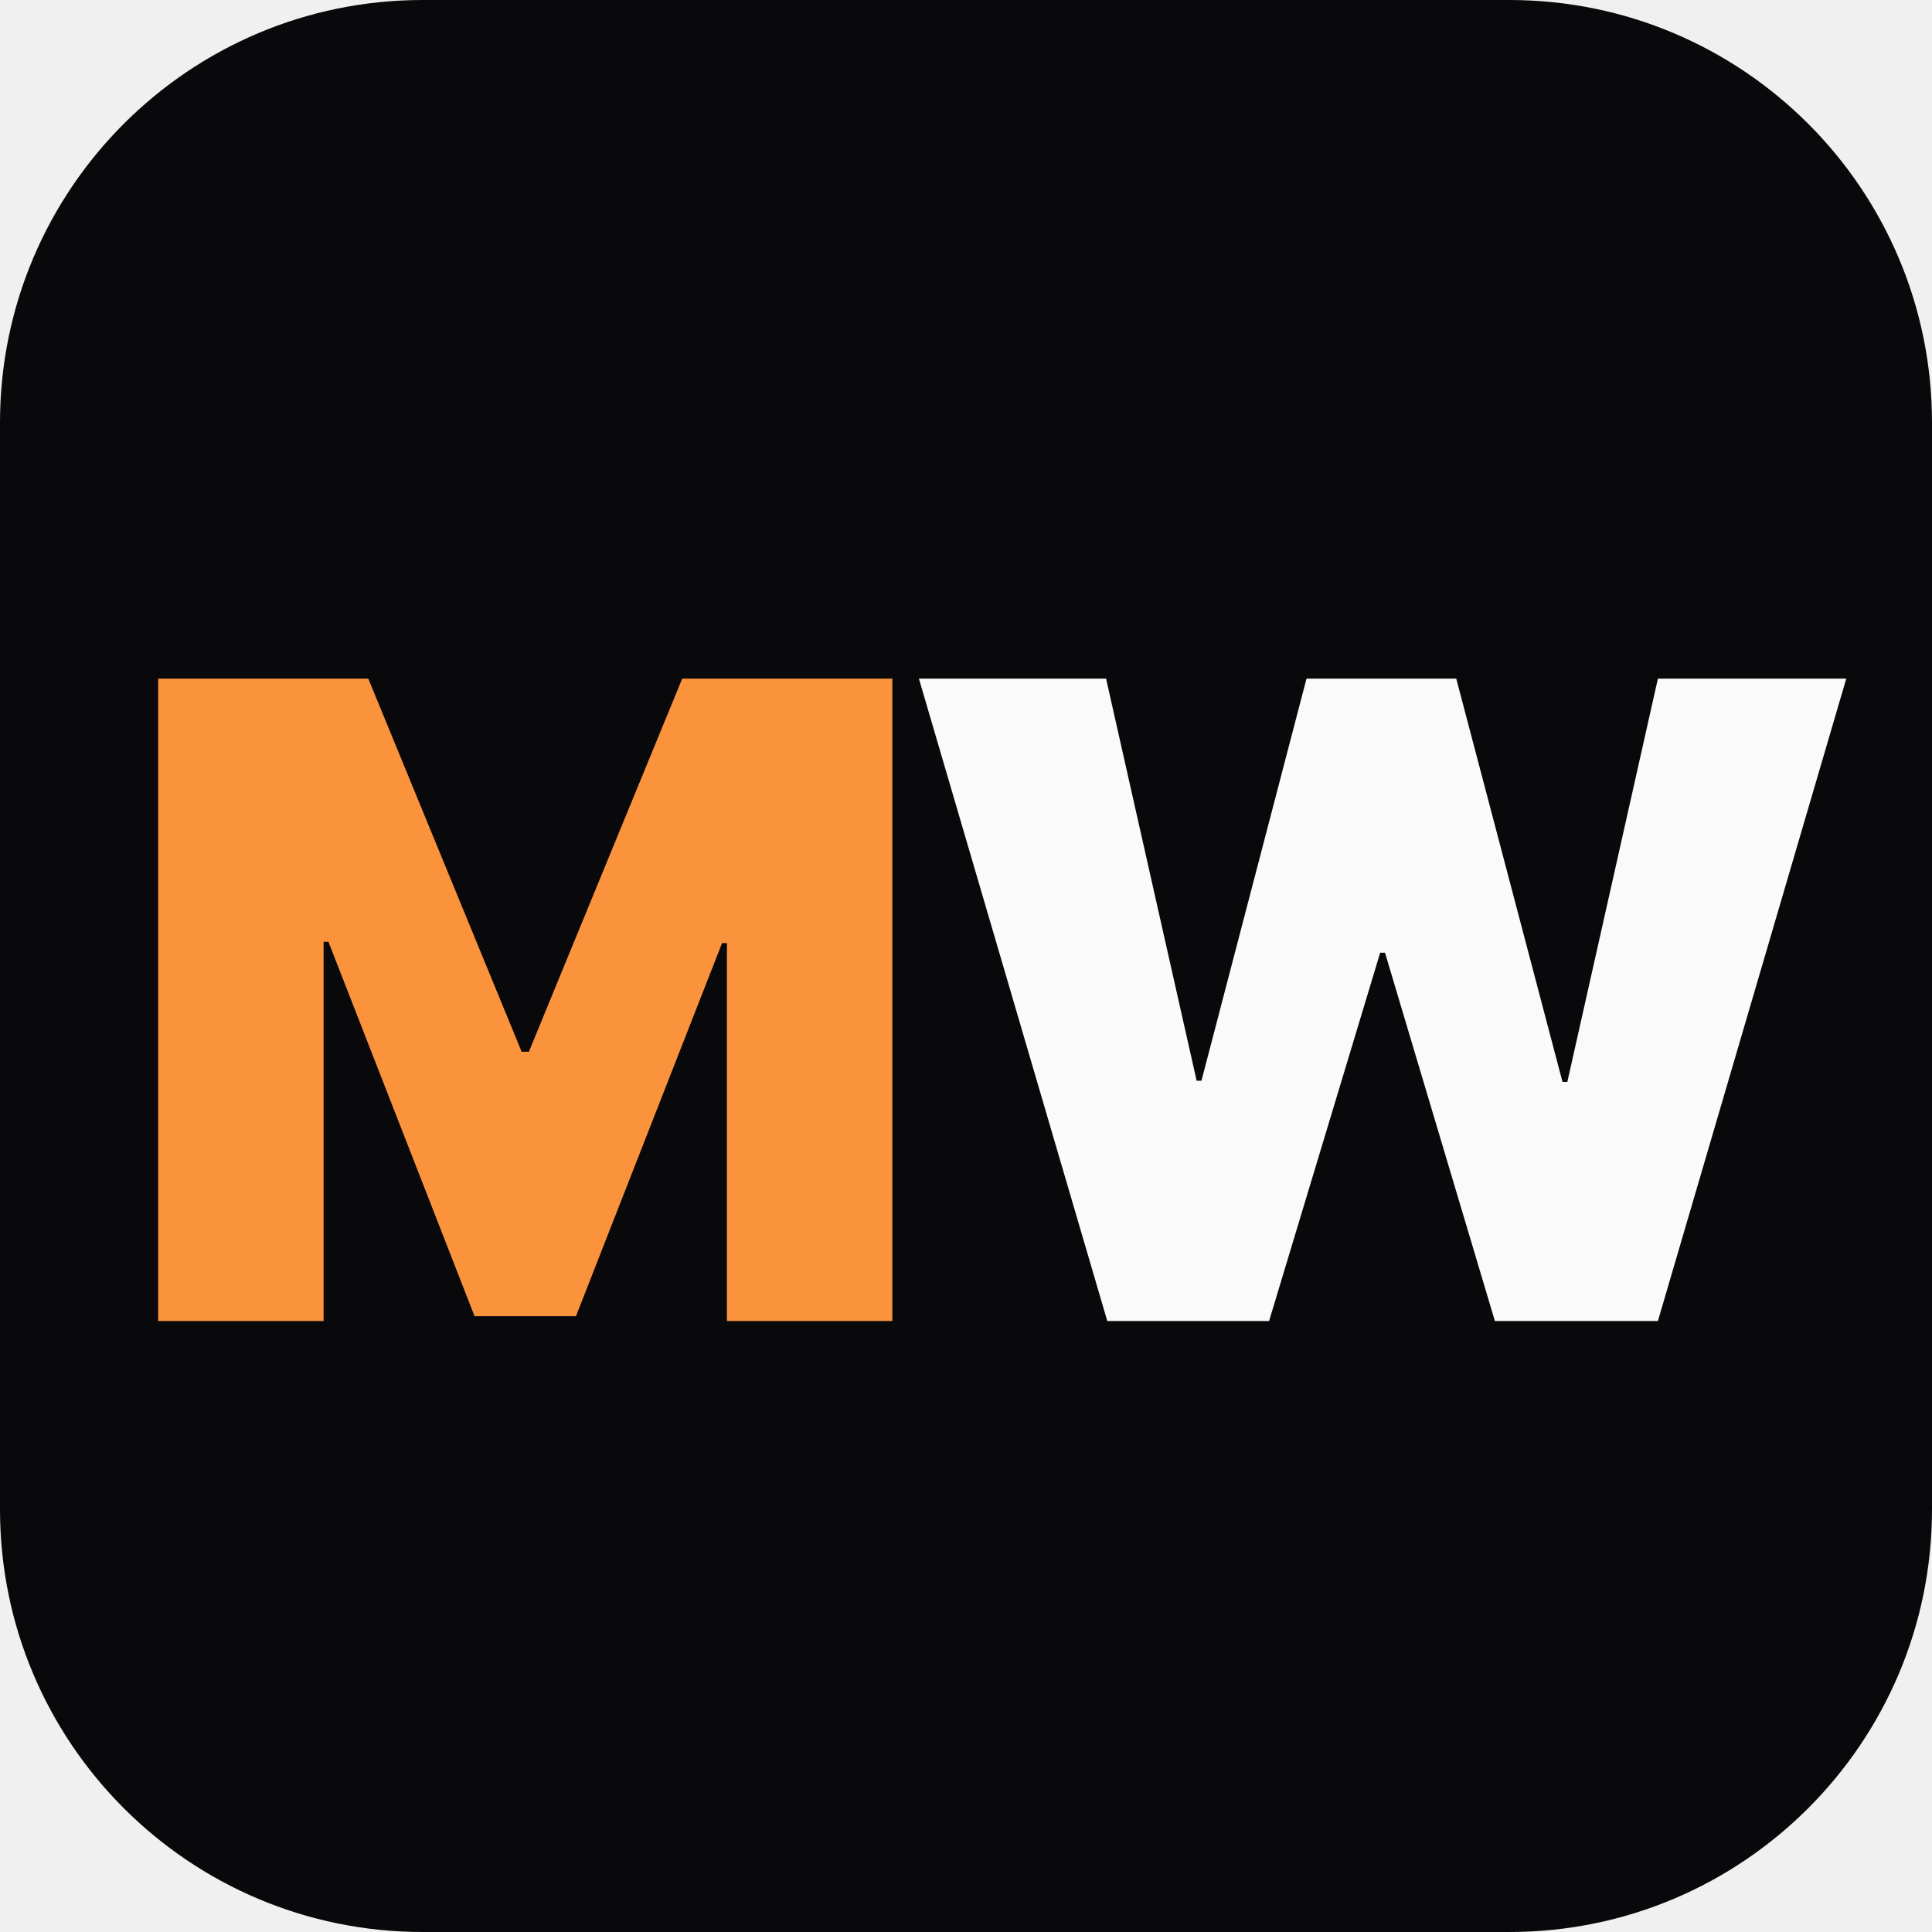
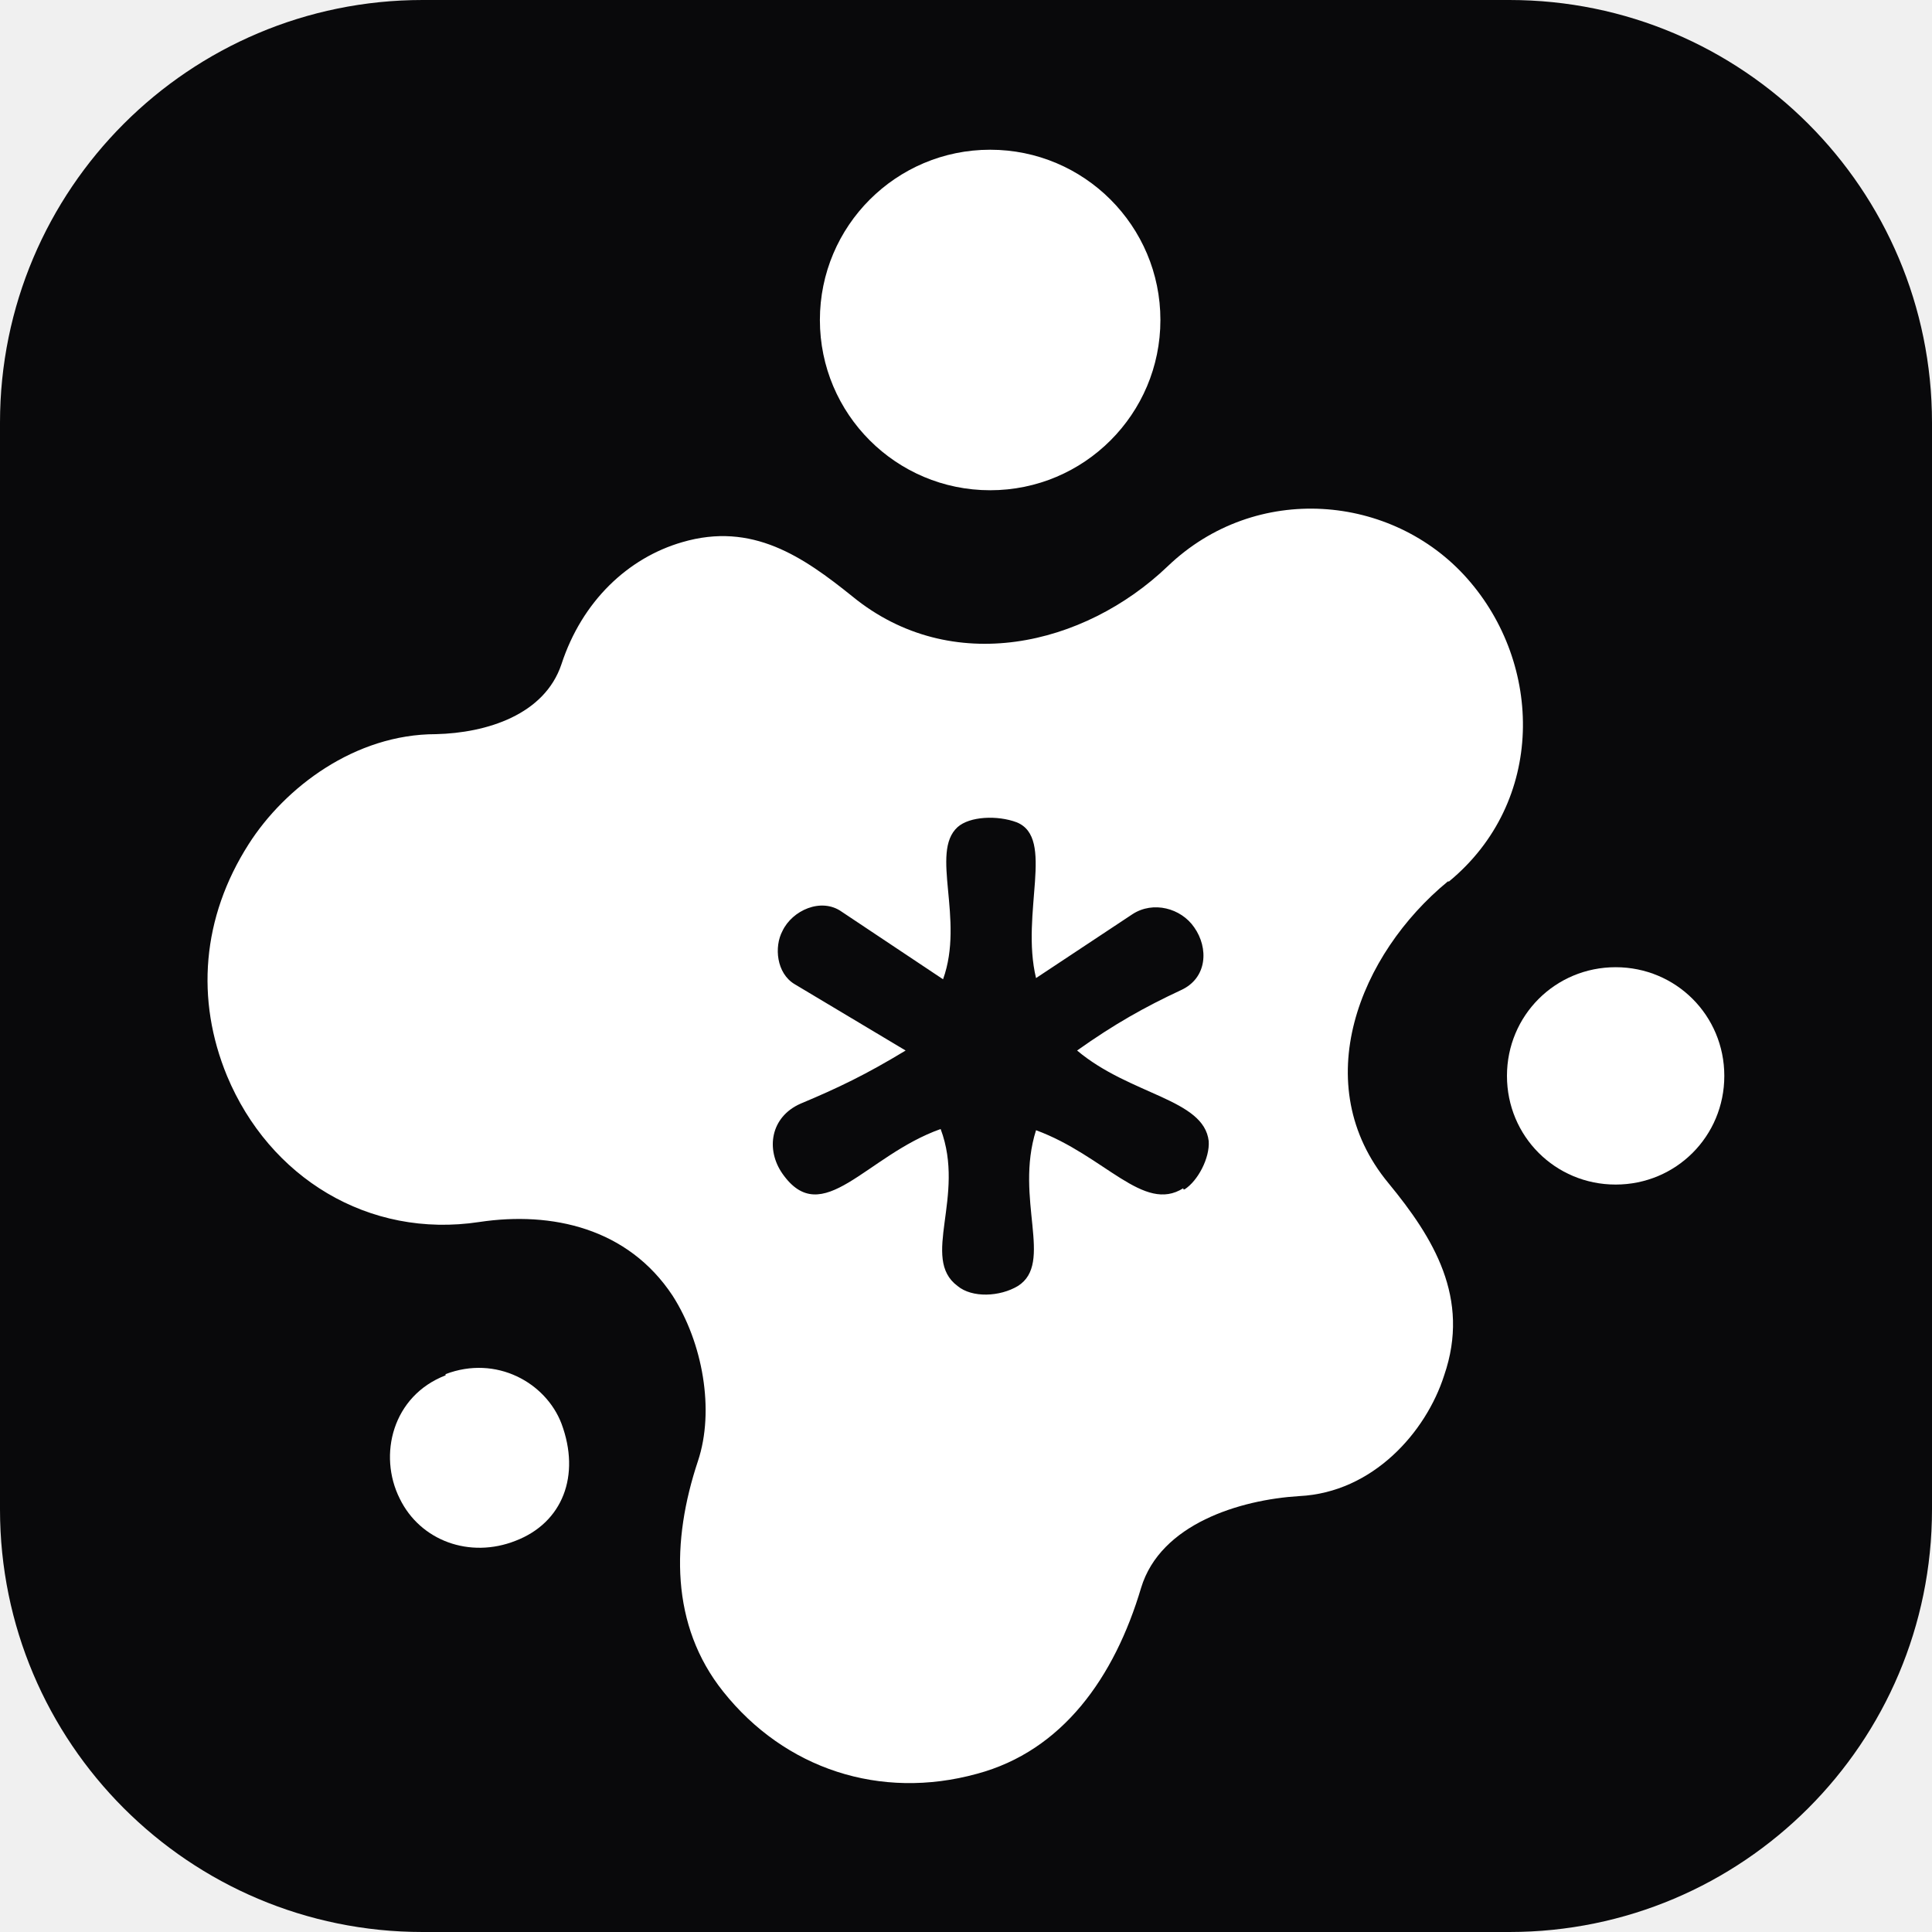
<svg xmlns="http://www.w3.org/2000/svg" id="Layer_1" version="1.1" viewBox="0 0 16 16">
  <defs>
    <style>
      .st0 {
        fill: #09090b;
      }

      .st1 {
-         fill: #fafafa;
-       }
- 
-       .st2 {
-         fill: #fb923c;
+         fill: #fff;
      }
    </style>
  </defs>
  <rect class="st0" width="16" height="16" rx="3.5" ry="3.5" />
  <g>
-     <path class="st2" d="M3.05,5.62l1.27,3.09h.06l1.27-3.09h1.74v5.32h-1.37v-3.13h-.04l-1.21,3.09h-.84l-1.21-3.1h-.04v3.14h-1.37v-5.32h1.73Z" />
-     <path class="st1" d="M7.61,5.62h1.55l.75,3.33h.04l.87-3.33h1.24l.88,3.34h.04l.75-3.34h1.56l-1.56,5.32h-1.35l-.91-3.05h-.04l-.92,3.05h-1.34l-1.56-5.32Z" />
+     <path class="st1" d="M13.38,8.01c-.5,0-.9.4-.9.9s.4.9.9.9.9-.4.9-.9-.4-.9-.9-.9Z" />
+     <circle class="st1" cx="8.2" cy="2.65" r="1.41" />
+     <path class="st1" d="M3.69,11.39c-.44.17-.56.66-.38,1.02.17.35.58.5.96.35.39-.15.54-.54.38-.97-.13-.34-.54-.57-.96-.41h0Z" />
+     <path class="st1" d="M12,7.3c.8-.66.78-1.8.15-2.51-.62-.7-1.75-.8-2.48-.1-.69.66-1.79.92-2.61.25-.41-.33-.83-.62-1.41-.45-.45.13-.83.49-1,1.01-.14.42-.62.57-1.04.58-.67,0-1.25.44-1.55.91-.39.61-.44,1.29-.18,1.92.35.84,1.17,1.35,2.09,1.21.6-.09,1.23.05,1.6.61.25.39.35.95.21,1.37-.22.66-.23,1.36.21,1.91.51.64,1.3.9,2.1.68.71-.19,1.14-.8,1.36-1.54.16-.53.82-.73,1.31-.76.61-.03,1.05-.53,1.2-1,.22-.64-.09-1.14-.46-1.59-.68-.82-.24-1.9.49-2.5h.01ZM9.8,9.84c-.33.21-.65-.27-1.22-.48-.18.57.15,1.1-.15,1.29-.15.09-.38.1-.5,0-.31-.23.07-.74-.14-1.3-.62.22-.98.84-1.31.37-.14-.2-.1-.47.15-.58.31-.13.54-.24.87-.44l-.92-.55c-.15-.09-.17-.31-.1-.44.08-.17.32-.28.49-.16l.84.56c.18-.5-.11-1.05.12-1.26.1-.09.33-.1.49-.04.32.13.03.75.16,1.29l.8-.53c.17-.11.4-.05.51.11.12.17.11.42-.11.52-.3.14-.55.28-.86.5.44.37,1.05.4,1.09.75.01.14-.09.33-.2.4h-.01Z" />
  </g>
</svg>
